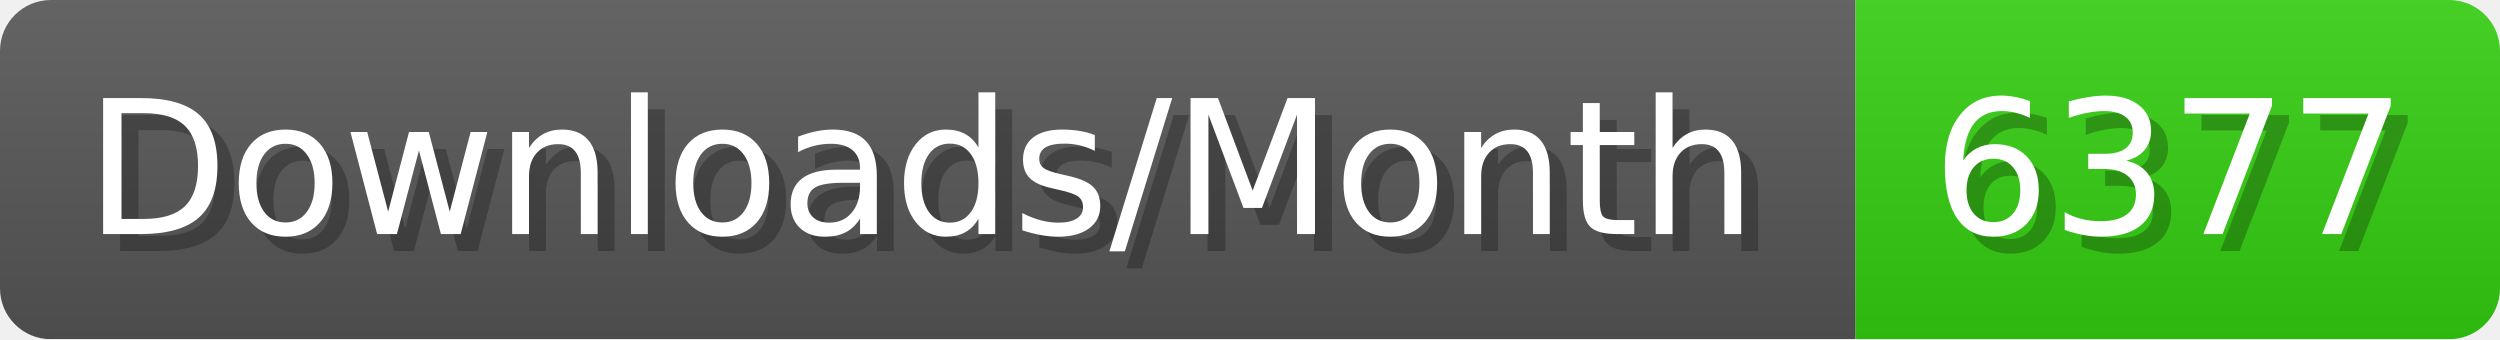
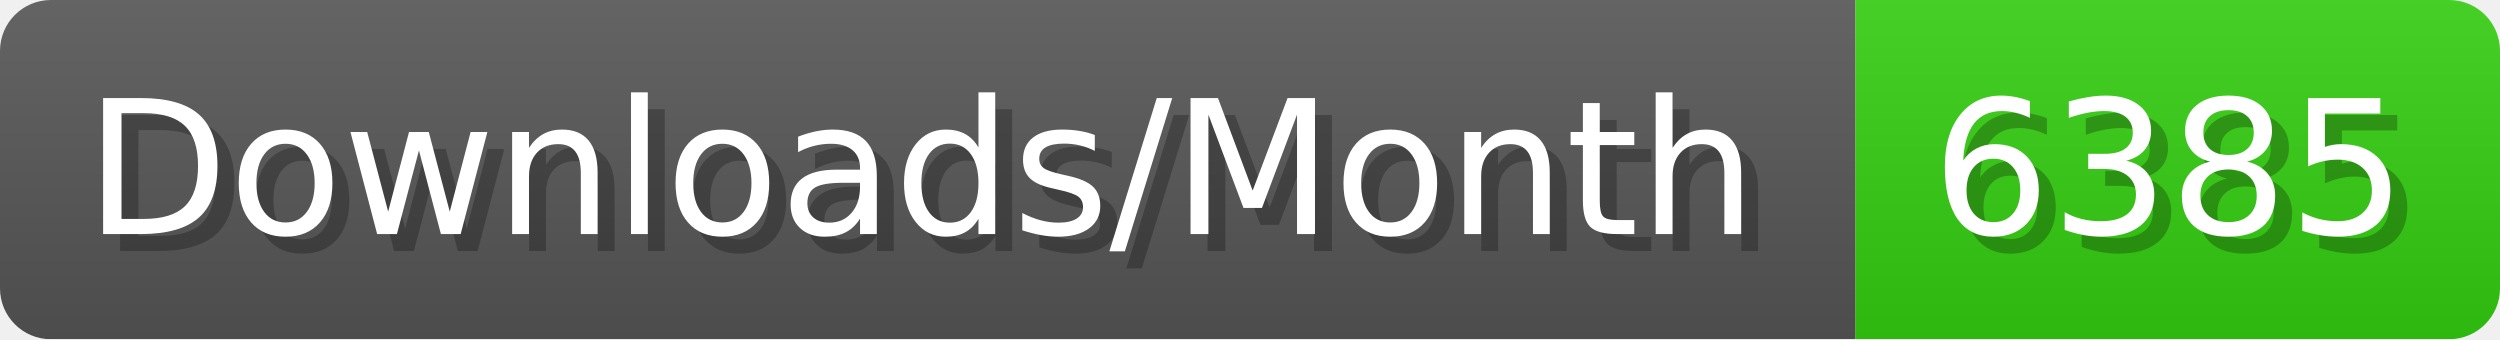
- <svg xmlns="http://www.w3.org/2000/svg" width="147.4" height="20" viewBox="0 0 1474 200" role="img" aria-label="Downloads/Month: 6377">
+ <svg xmlns="http://www.w3.org/2000/svg" width="147.4" height="20" viewBox="0 0 1474 200" role="img" aria-label="Downloads/Month: 6385">
  <linearGradient id="YlXUI" x2="0" y2="100%">
    <stop offset="0" stop-opacity=".1" stop-color="#EEE" />
    <stop offset="1" stop-opacity=".1" />
  </linearGradient>
  <mask id="JHhop">
    <rect width="1474" height="200" rx="30" fill="#FFF" />
  </mask>
  <g mask="url(#JHhop)">
    <rect width="1094" height="200" fill="#555" />
    <rect width="380" height="200" fill="#3C1" x="1094" />
    <rect width="1474" height="200" fill="url(#YlXUI)" />
  </g>
  <g aria-hidden="true" fill="#fff" text-anchor="start" font-family="Verdana,DejaVu Sans,sans-serif" font-size="110">
    <text x="60" y="148" textLength="994" fill="#000" opacity="0.25">Downloads/Month</text>
    <text x="50" y="138" textLength="994">Downloads/Month</text>
-     <text x="1149" y="148" textLength="280" fill="#000" opacity="0.25">6377</text>
-     <text x="1139" y="138" textLength="280">6377</text>
+     <text x="1149" y="148" textLength="280" fill="#000" opacity="0.25">6385</text>
+     <text x="1139" y="138" textLength="280">6385</text>
  </g>
</svg>
